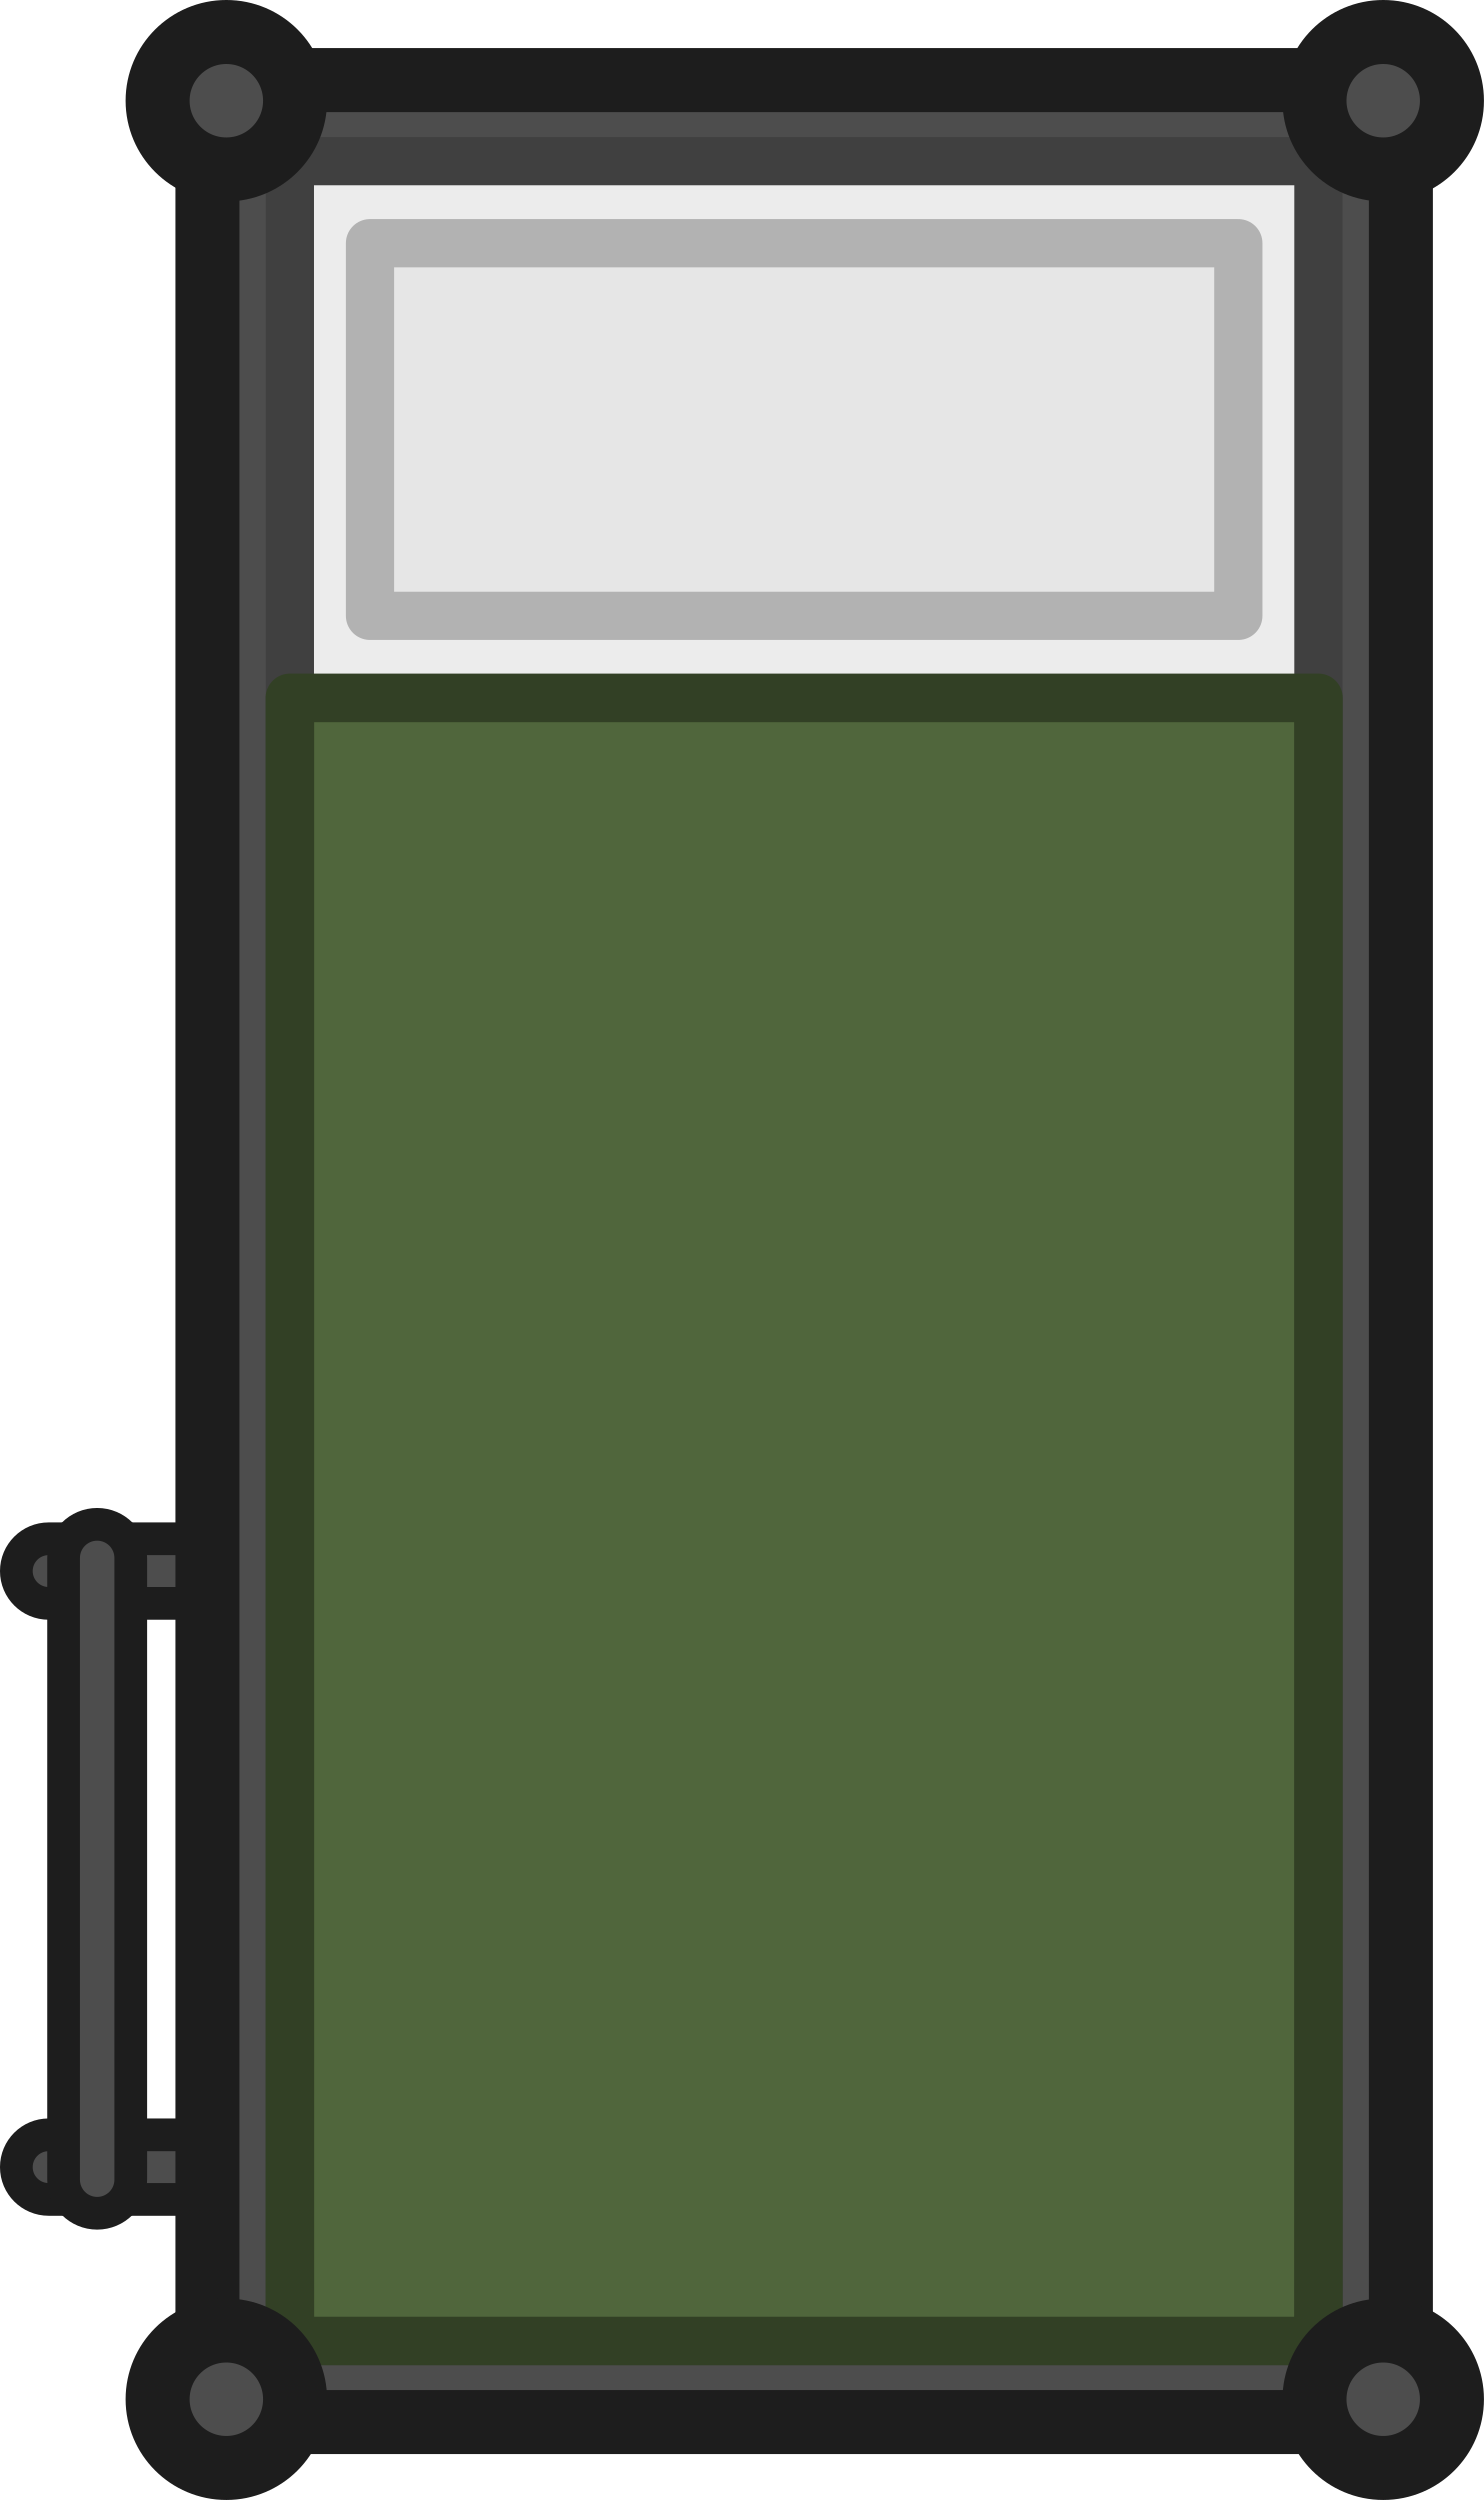
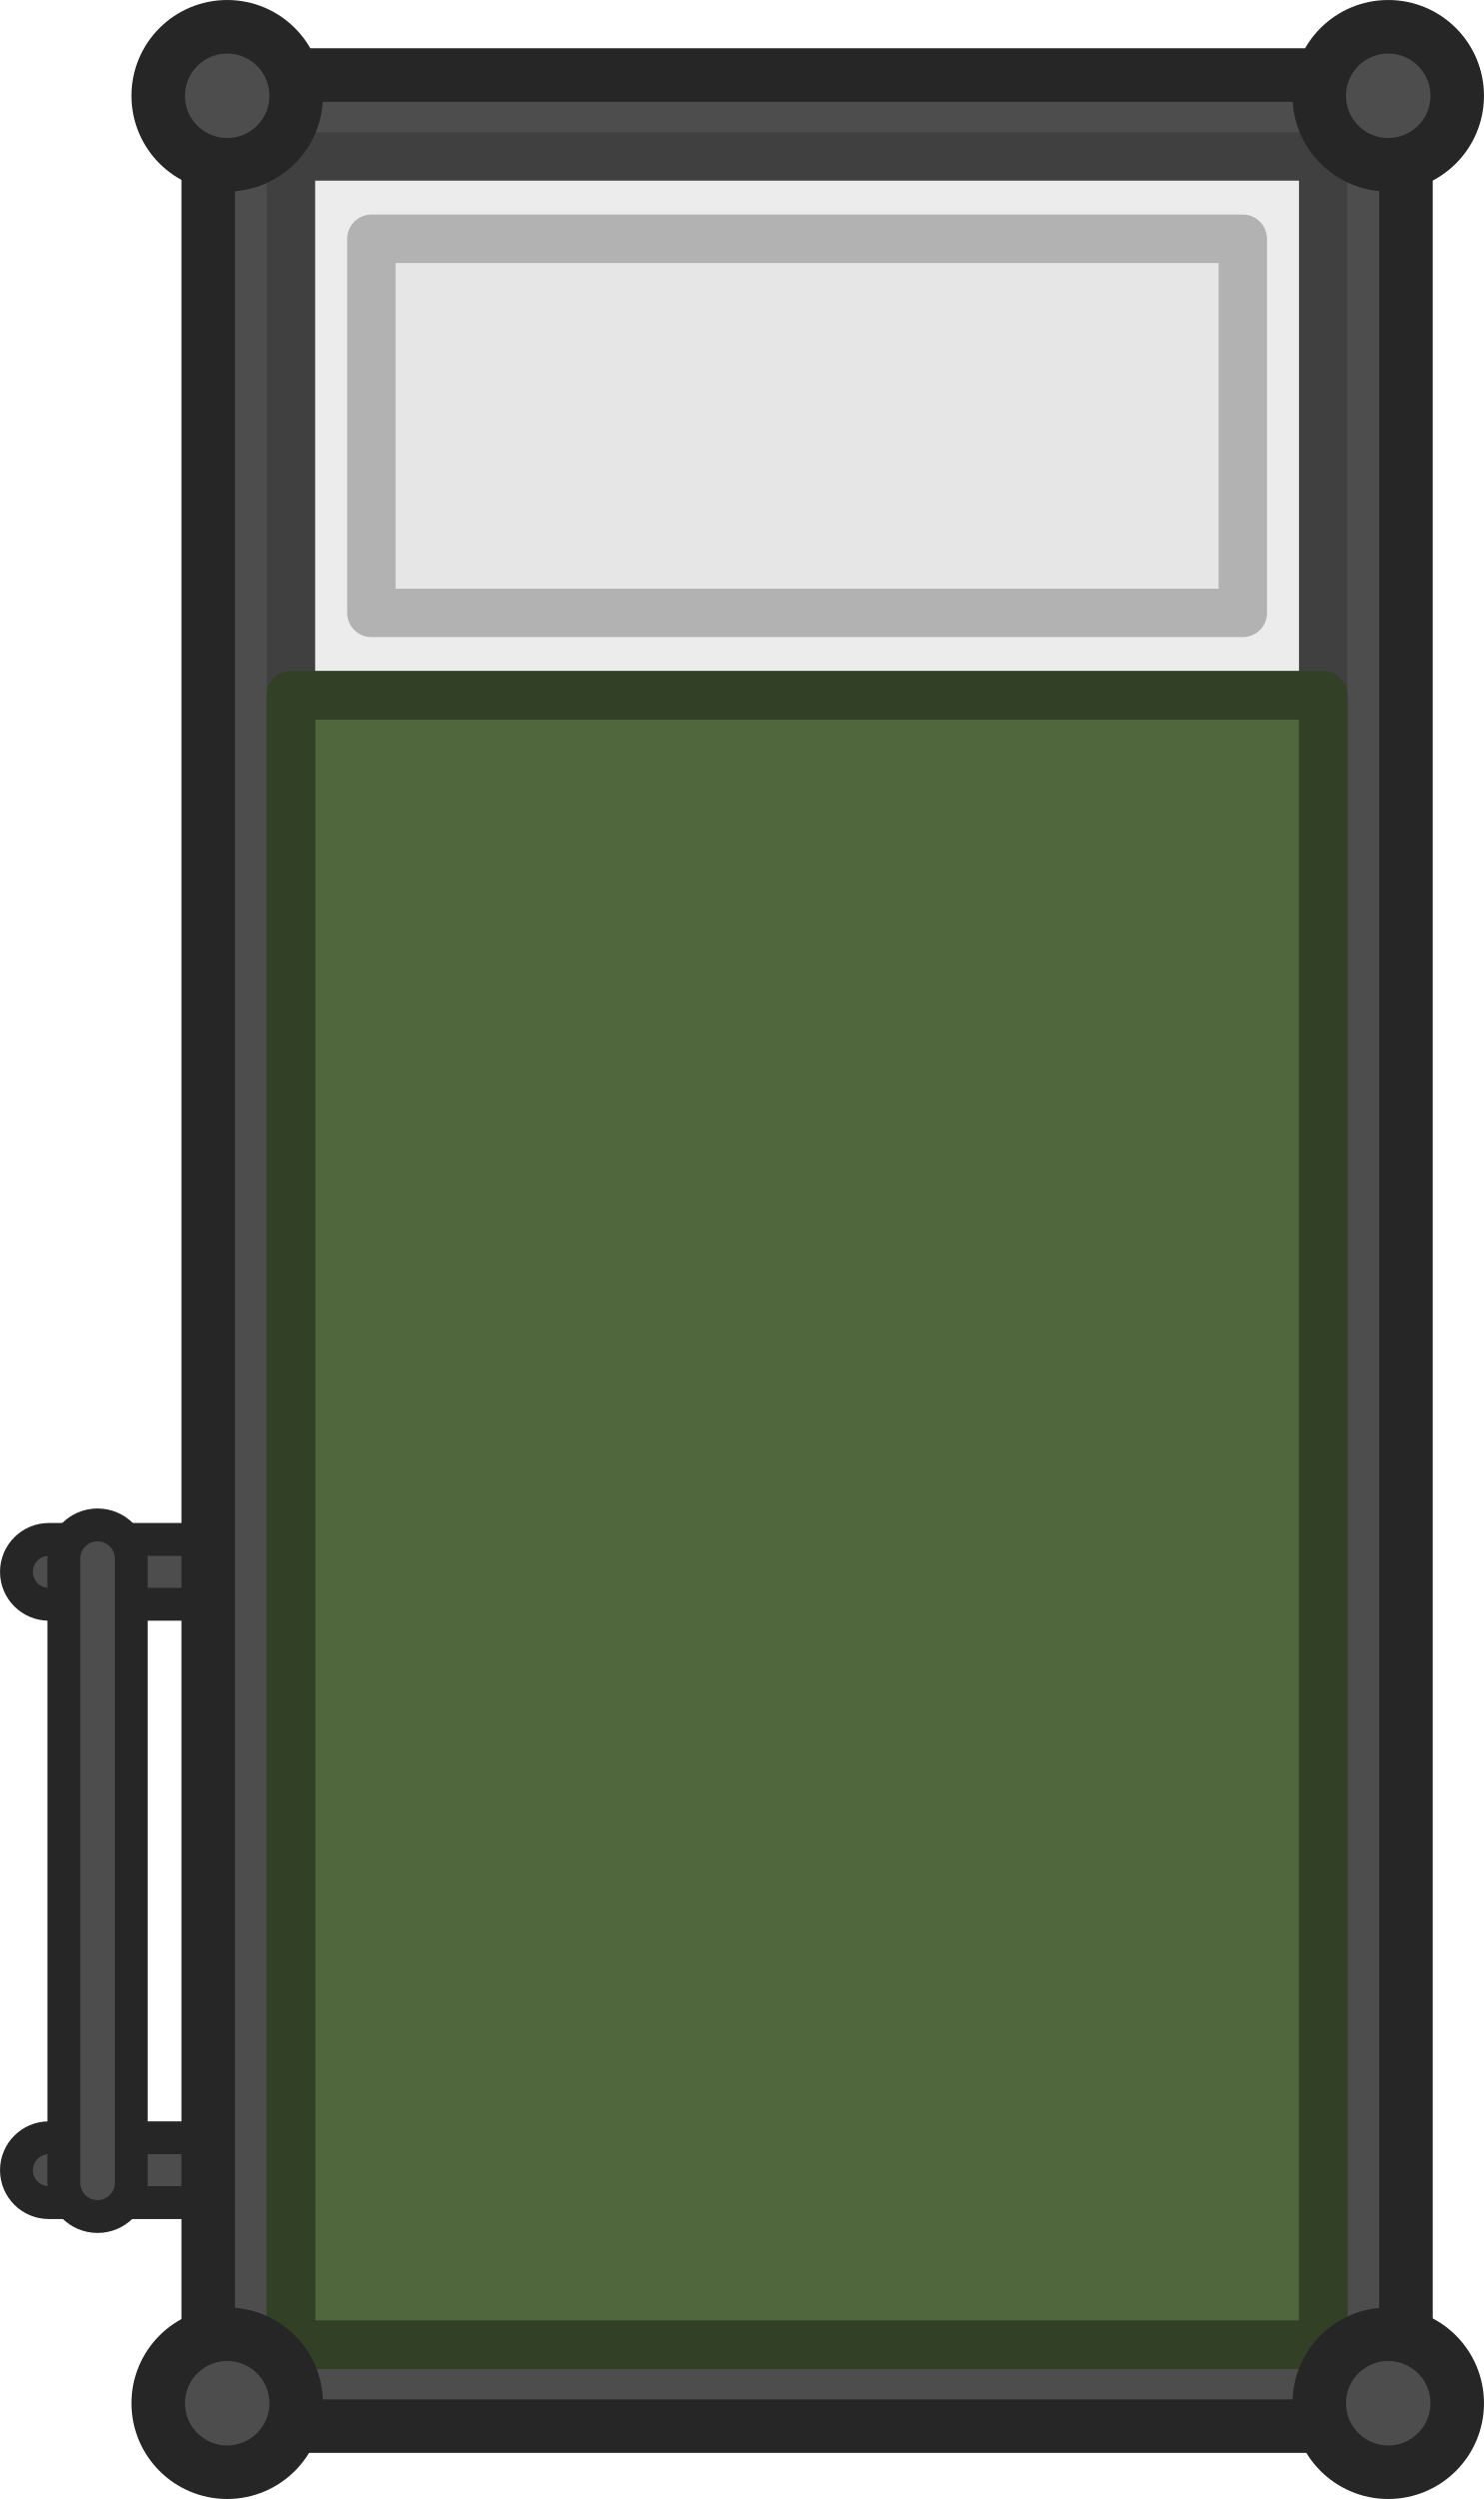
- <svg xmlns="http://www.w3.org/2000/svg" width="208.599" height="351.422" viewBox="0 0 55.192 92.98">
-   <g transform="translate(-33.867 -162.19)">
-     <rect style="fill:#4d4d4d;fill-opacity:1;stroke:#1d1d1d;stroke-width:1.217;stroke-linecap:square;stroke-linejoin:round;stroke-dasharray:none;stroke-opacity:1;stop-color:#000" width="9.213" height="2.403" x="-43.688" y="-221.823" ry="1.201" rx="1.201" transform="scale(-1)" />
-     <rect style="fill:#4d4d4d;fill-opacity:1;stroke:#1d1d1d;stroke-width:1.217;stroke-linecap:square;stroke-linejoin:round;stroke-dasharray:none;stroke-opacity:1;stop-color:#000" width="9.213" height="2.403" x="-43.688" y="-243.991" ry="1.201" rx="1.201" transform="scale(-1)" />
-     <path style="opacity:.997;fill:#4d4d4d;fill-opacity:1;stroke:#1d1d1d;stroke-width:2.381;stroke-linecap:round;stroke-linejoin:round;stroke-miterlimit:4;stroke-dasharray:none;stroke-opacity:1" d="M41.582 165.169h44.387v87.103H41.582z" />
-     <path style="opacity:.997;fill:#ececec;fill-opacity:1;stroke:#404040;stroke-width:1.794;stroke-linecap:round;stroke-linejoin:round;stroke-miterlimit:4;stroke-dasharray:none;stroke-opacity:1" d="M44.648 168.184h38.254v81.073H44.648z" />
-     <path style="opacity:.997;fill:#50663c;fill-opacity:1;stroke:#324025;stroke-width:1.807;stroke-linecap:round;stroke-linejoin:round;stroke-dasharray:none;stroke-opacity:1" d="M44.648 188.146h38.254v61.111H44.648z" />
-     <circle style="fill:#4d4d4d;fill-opacity:1;stroke:#1d1d1d;stroke-width:2.381;stroke-linejoin:round;stroke-dasharray:none;stroke-opacity:1;stop-color:#000" cx="-85.312" cy="-165.936" r="2.556" transform="scale(-1)" />
-     <rect style="fill:#4d4d4d;fill-opacity:1;stroke:#1d1d1d;stroke-width:1.217;stroke-linecap:square;stroke-linejoin:round;stroke-dasharray:none;stroke-opacity:1;stop-color:#000" width="25.623" height="2.498" x="-244.506" y="36.232" ry="1.249" transform="rotate(-90)" rx="1.249" />
-     <circle style="fill:#4d4d4d;fill-opacity:1;stroke:#1d1d1d;stroke-width:2.381;stroke-linejoin:round;stroke-dasharray:none;stroke-opacity:1;stop-color:#000" cx="-42.285" cy="-165.936" r="2.556" transform="scale(-1)" />
-     <circle style="fill:#4d4d4d;fill-opacity:1;stroke:#1d1d1d;stroke-width:2.381;stroke-linejoin:round;stroke-dasharray:none;stroke-opacity:1;stop-color:#000" cx="-85.312" cy="-251.423" r="2.556" transform="scale(-1)" />
-     <circle style="fill:#4d4d4d;fill-opacity:1;stroke:#1d1d1d;stroke-width:2.381;stroke-linejoin:round;stroke-dasharray:none;stroke-opacity:1;stop-color:#000" cx="-42.285" cy="-251.423" r="2.556" transform="scale(-1)" />
-     <rect style="display:inline;fill:#e6e6e6;stroke:#b2b2b2;stroke-width:1.794;stroke-linejoin:round;stroke-dasharray:none;stroke-opacity:1" width="32.295" height="13.859" x="-79.923" y="171.235" rx="0" ry="2.154" transform="scale(-1 1)" />
-   </g>
+ <svg xmlns="http://www.w3.org/2000/svg" width="207.85" height="349.92" viewBox="0 0 54.994 92.583">
+   <rect style="fill:#4d4d4d;fill-opacity:1;stroke:#262626;stroke-width:1.217;stroke-linecap:square;stroke-linejoin:round;stroke-dasharray:none;stroke-opacity:1;stop-color:#000" width="9.213" height="2.403" x="-9.822" y="-59.435" ry="1.201" rx="1.201" transform="scale(-1)" />
+   <rect style="fill:#4d4d4d;fill-opacity:1;stroke:#262626;stroke-width:1.217;stroke-linecap:square;stroke-linejoin:round;stroke-dasharray:none;stroke-opacity:1;stop-color:#000" width="9.213" height="2.403" x="-9.822" y="-81.603" ry="1.201" rx="1.201" transform="scale(-1)" />
+   <path style="opacity:.997;fill:#4d4d4d;fill-opacity:1;stroke:#262626;stroke-width:1.984;stroke-linecap:round;stroke-linejoin:round;stroke-miterlimit:4;stroke-dasharray:none;stroke-opacity:1" d="M7.716 2.78h44.387v87.104H7.716Z" />
+   <path style="opacity:.997;fill:#ececec;fill-opacity:1;stroke:#404040;stroke-width:1.794;stroke-linecap:round;stroke-linejoin:round;stroke-miterlimit:4;stroke-dasharray:none;stroke-opacity:1" d="M10.782 5.796h38.254v81.073H10.782z" />
+   <path style="opacity:.997;fill:#50663c;fill-opacity:1;stroke:#324025;stroke-width:1.807;stroke-linecap:round;stroke-linejoin:round;stroke-dasharray:none;stroke-opacity:1" d="M10.782 25.758h38.254v61.11H10.782z" />
+   <circle style="fill:#4d4d4d;fill-opacity:1;stroke:#262626;stroke-width:1.984;stroke-linejoin:round;stroke-dasharray:none;stroke-opacity:1;stop-color:#000" cx="-51.446" cy="-3.548" r="2.556" transform="scale(-1)" />
+   <rect style="fill:#4d4d4d;fill-opacity:1;stroke:#262626;stroke-width:1.217;stroke-linecap:square;stroke-linejoin:round;stroke-dasharray:none;stroke-opacity:1;stop-color:#000" width="25.623" height="2.498" x="-82.118" y="2.366" ry="1.249" transform="rotate(-90)" rx="1.249" />
+   <circle style="fill:#4d4d4d;fill-opacity:1;stroke:#262626;stroke-width:1.984;stroke-linejoin:round;stroke-dasharray:none;stroke-opacity:1;stop-color:#000" cx="-8.419" cy="-3.548" r="2.556" transform="scale(-1)" />
+   <circle style="fill:#4d4d4d;fill-opacity:1;stroke:#262626;stroke-width:1.984;stroke-linejoin:round;stroke-dasharray:none;stroke-opacity:1;stop-color:#000" cx="-51.446" cy="-89.035" r="2.556" transform="scale(-1)" />
+   <circle style="fill:#4d4d4d;fill-opacity:1;stroke:#262626;stroke-width:1.984;stroke-linejoin:round;stroke-dasharray:none;stroke-opacity:1;stop-color:#000" cx="-8.419" cy="-89.035" r="2.556" transform="scale(-1)" />
+   <rect style="display:inline;fill:#e6e6e6;stroke:#b2b2b2;stroke-width:1.794;stroke-linejoin:round;stroke-dasharray:none;stroke-opacity:1" width="32.295" height="13.859" x="-46.057" y="8.847" rx="0" ry="2.154" transform="scale(-1 1)" />
</svg>
